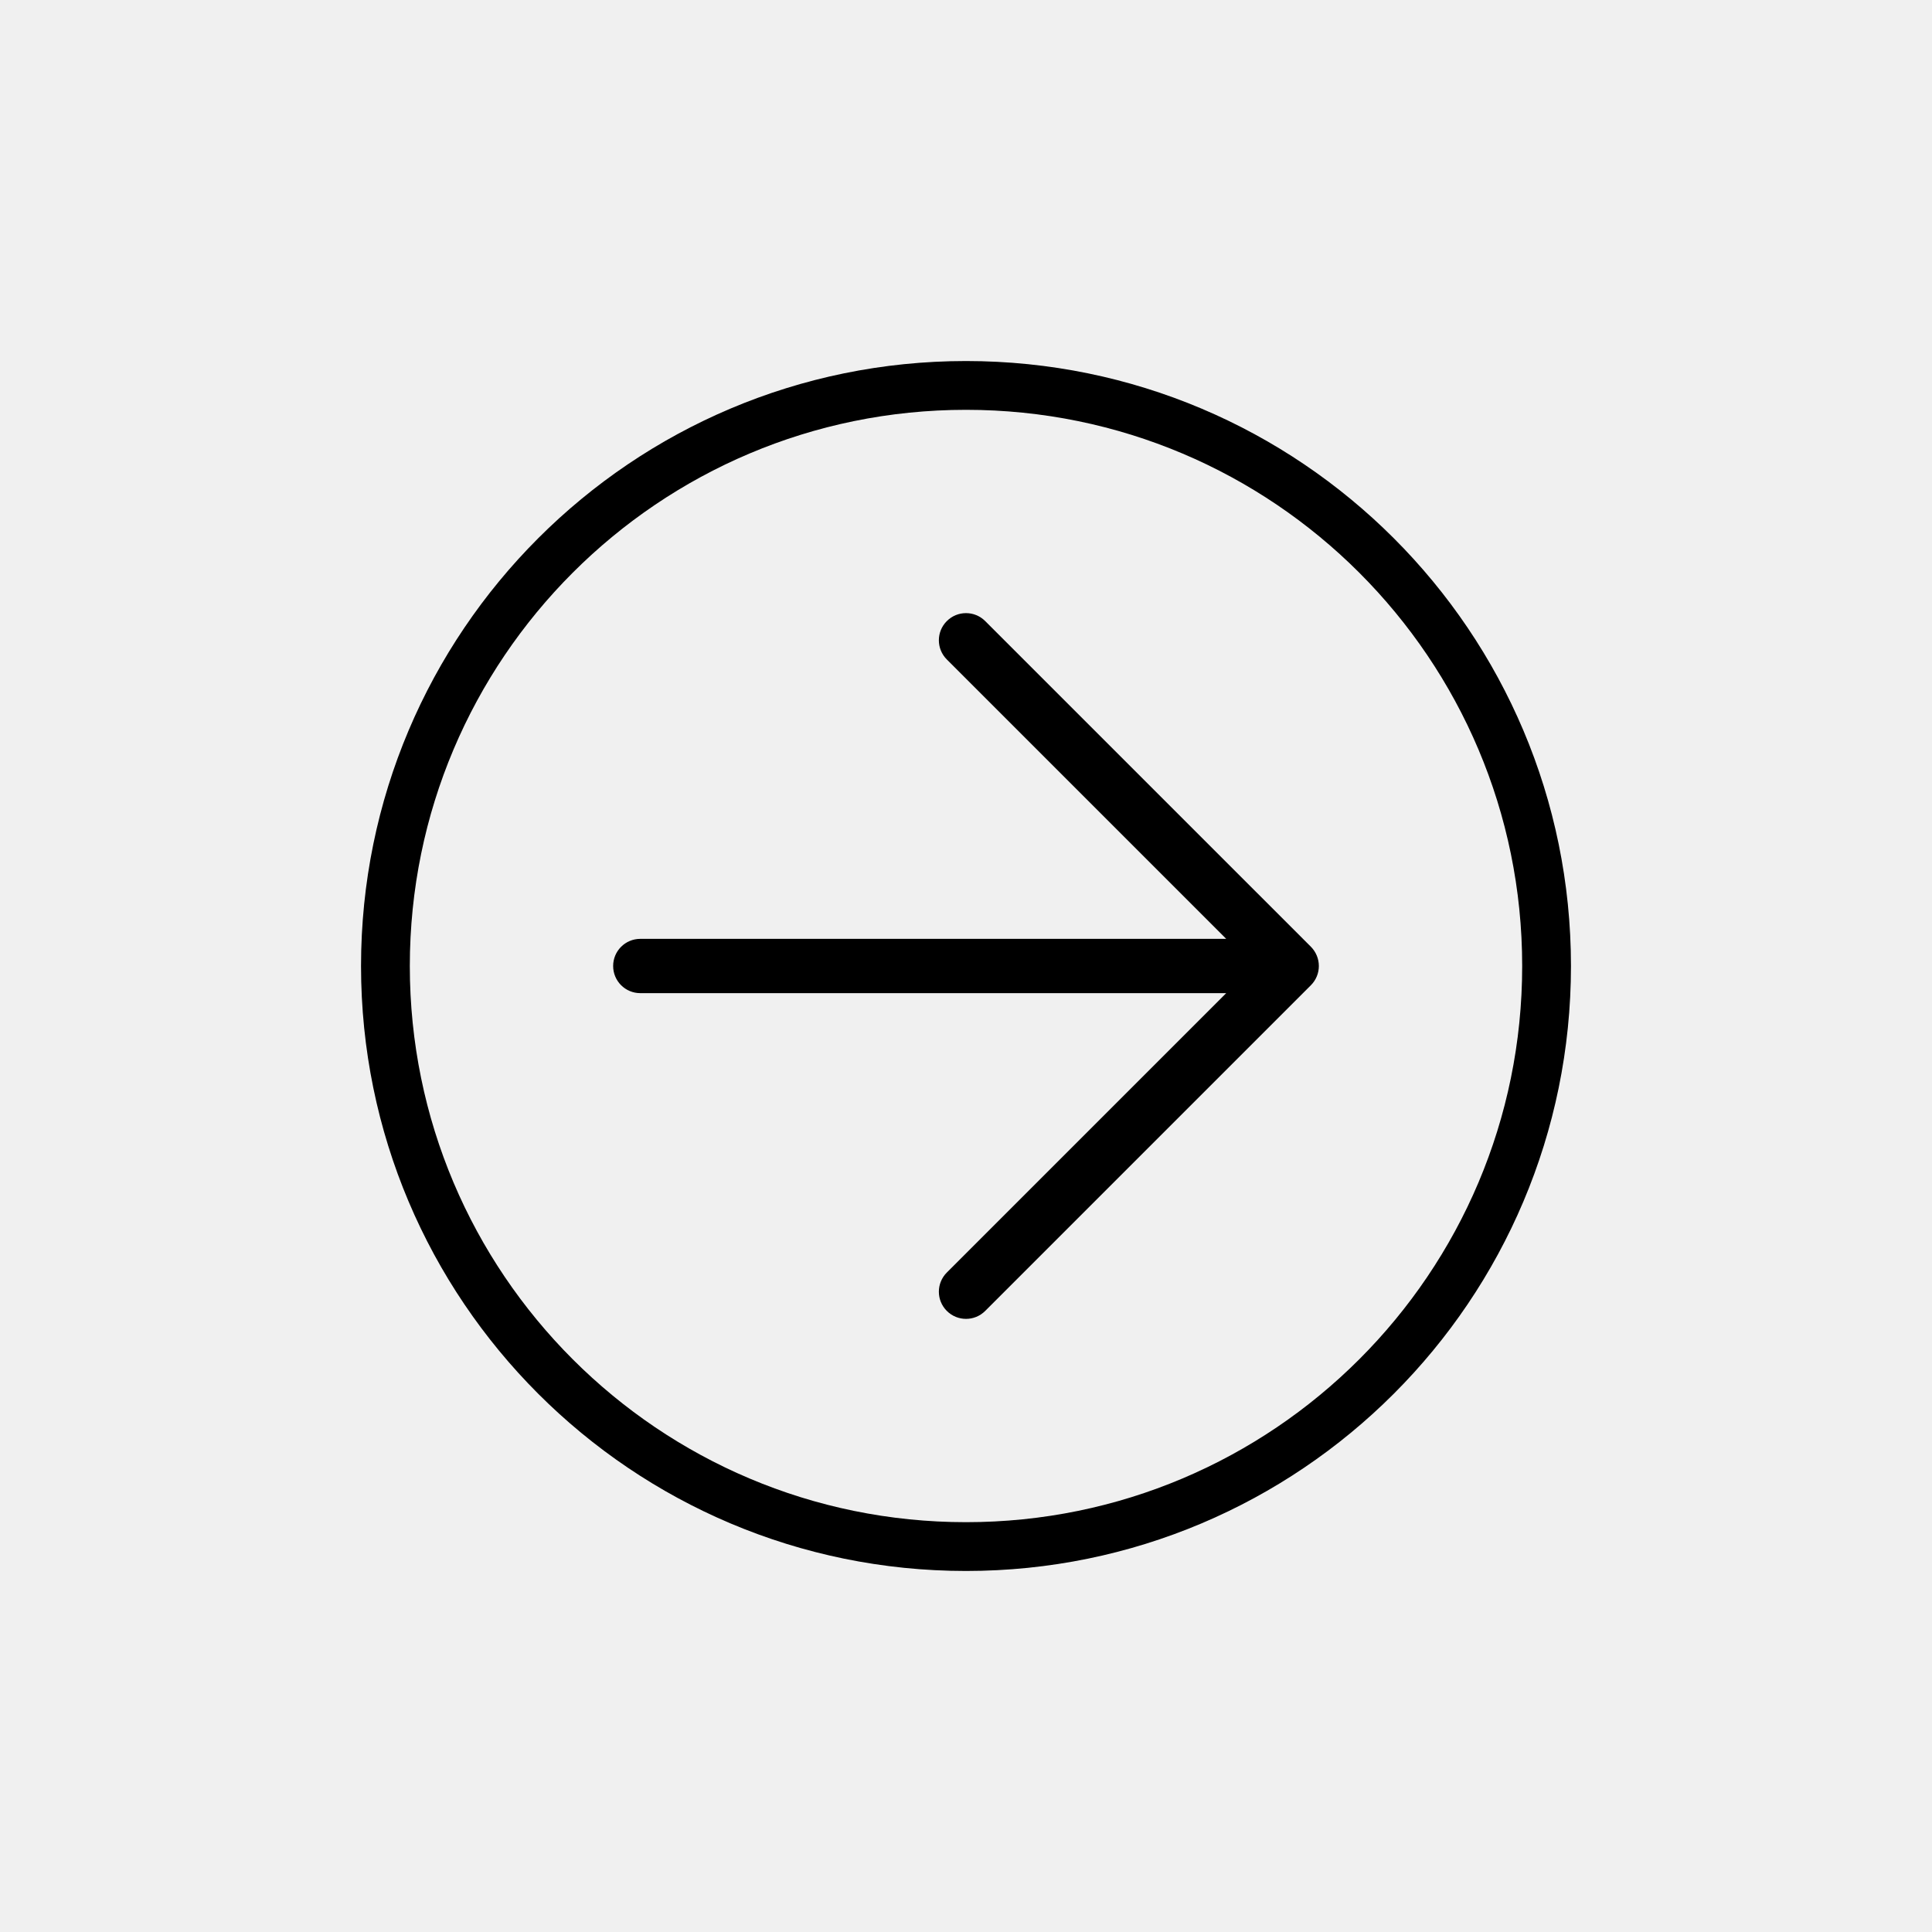
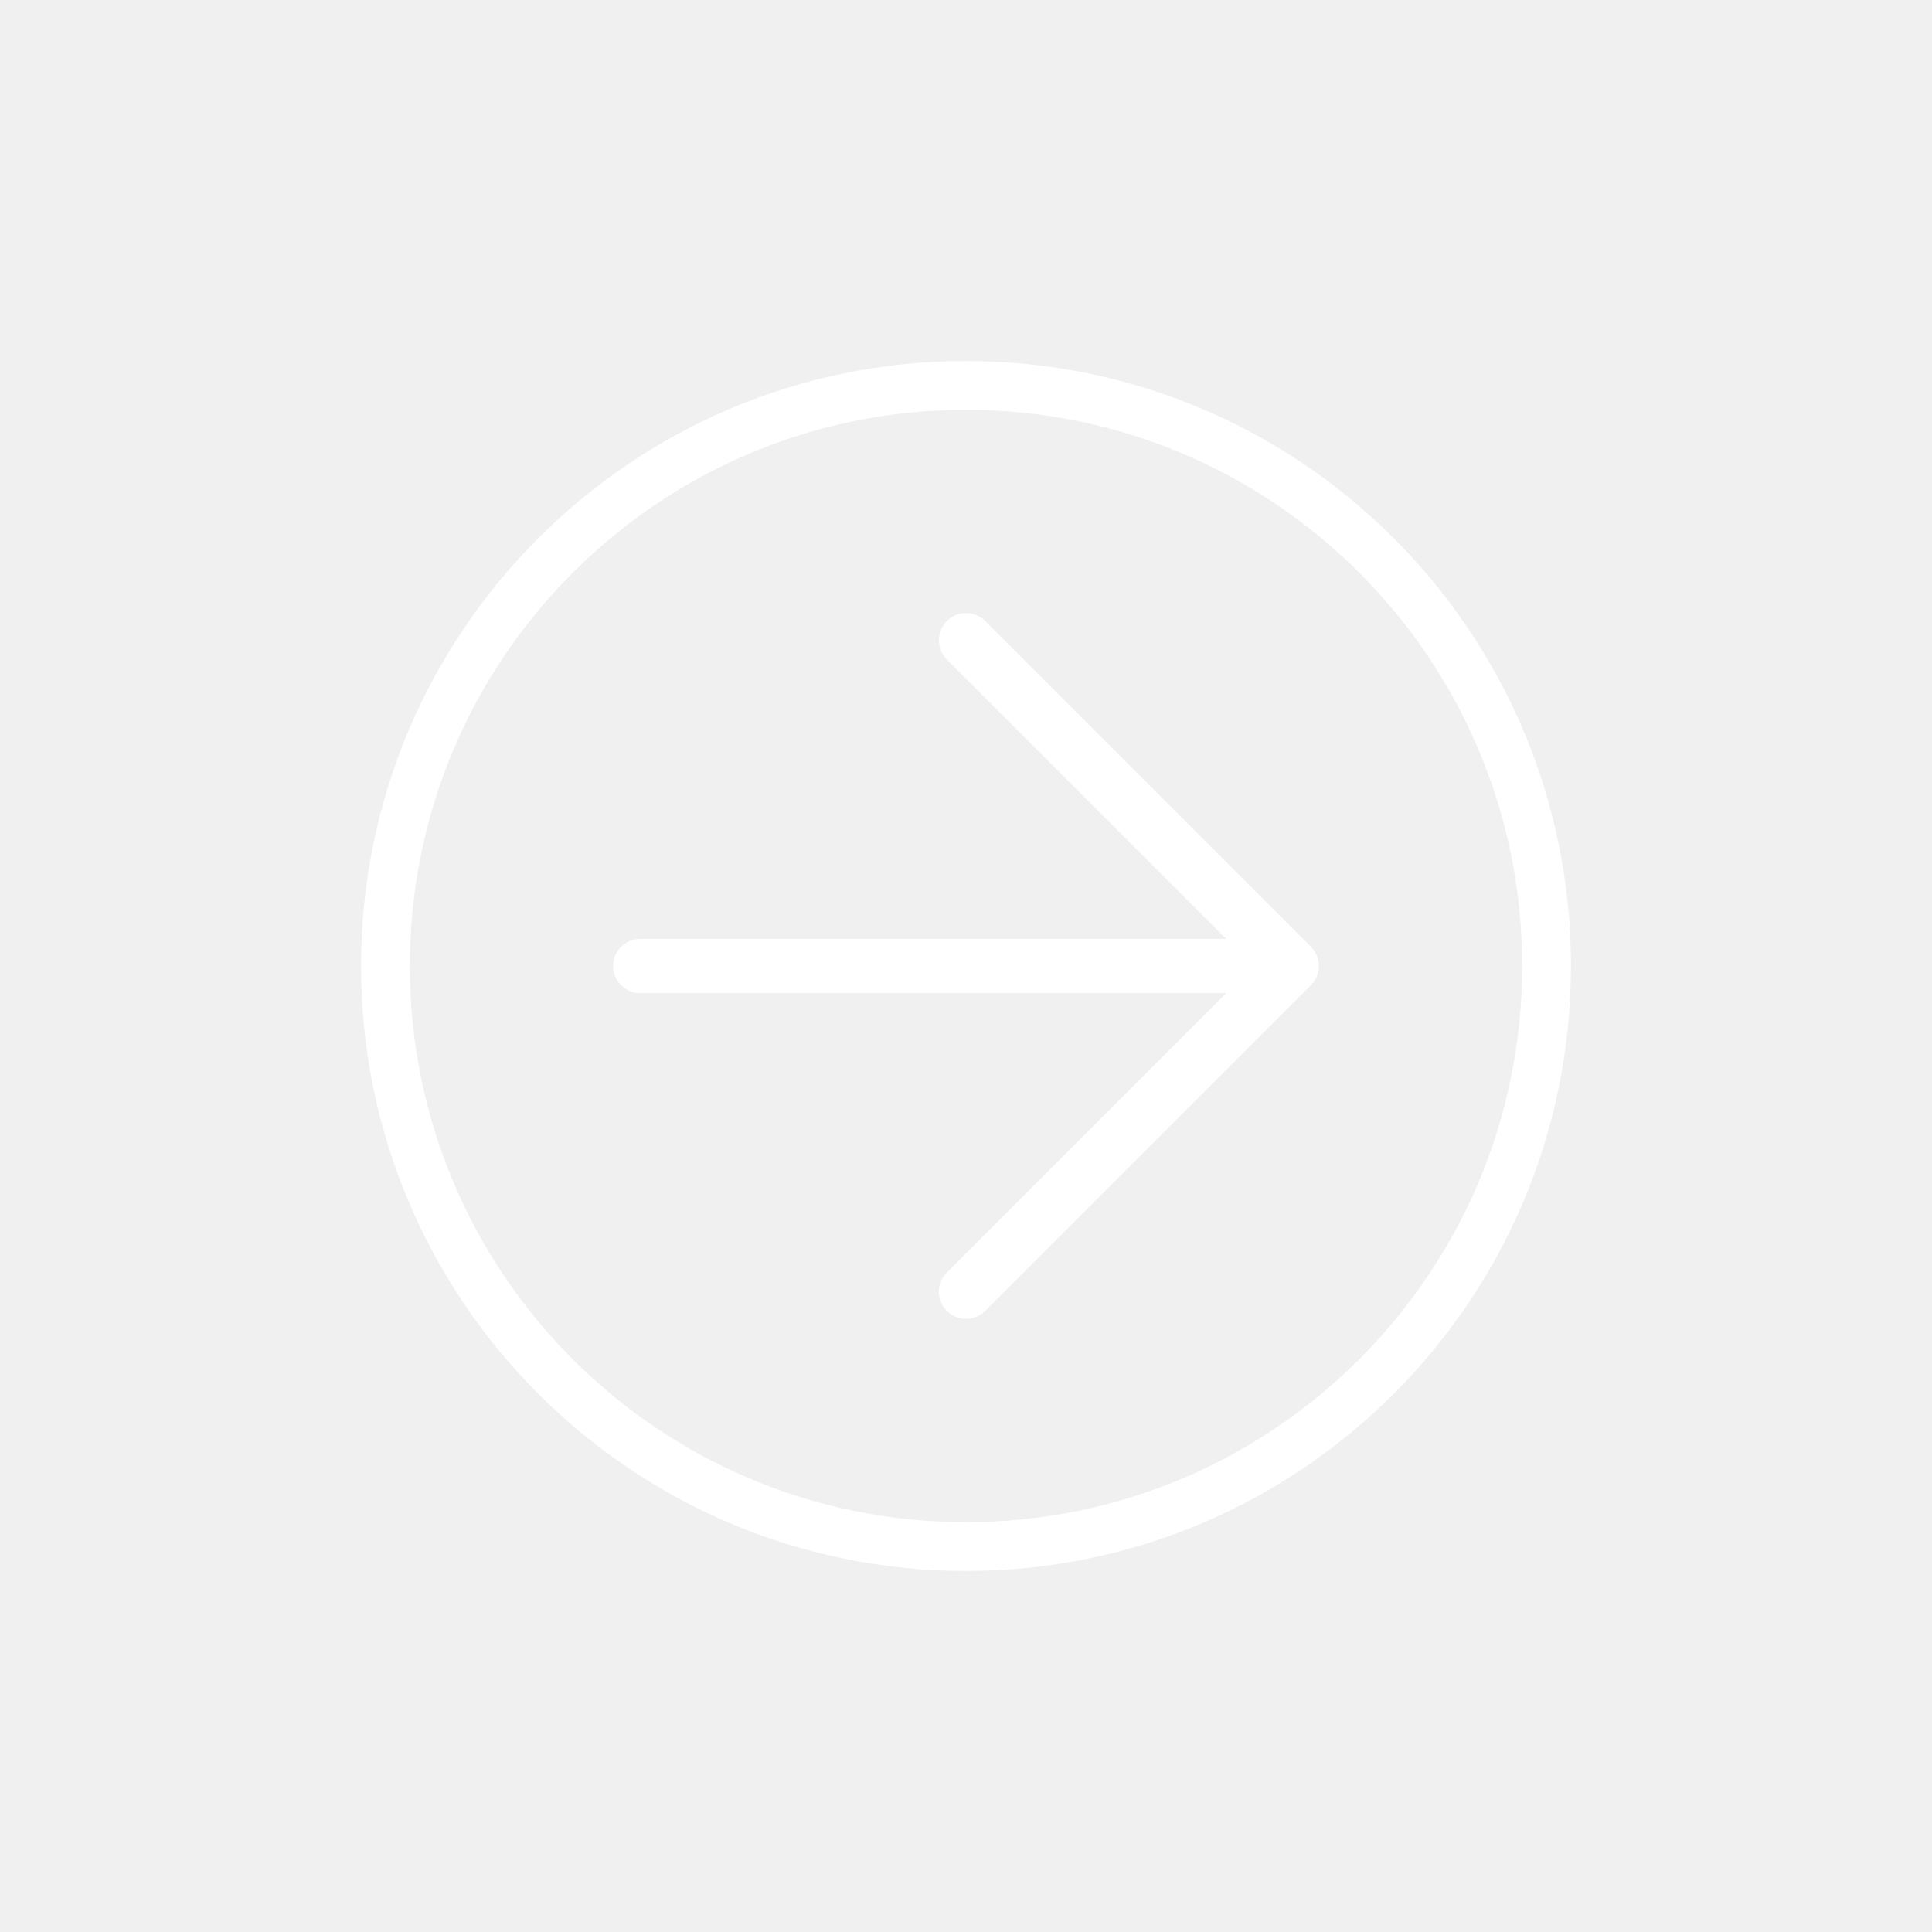
- <svg xmlns="http://www.w3.org/2000/svg" version="1.1" id="Capa_1" x="0px" y="0px" width="55px" height="55px" viewBox="0 0 612 792" enable-background="new 0 0 612 792" xml:space="preserve">
+ <svg xmlns="http://www.w3.org/2000/svg" version="1.1" id="Capa_1" x="0px" y="0px" fill="#fff" width="55px" height="55px" viewBox="0 0 612 792" enable-background="new 0 0 612 792" xml:space="preserve">
  <g>
    <path d="M449.805,400.252c1.124-2.715,1.124-5.774,0-8.501c-0.567-1.369-1.392-2.604-2.415-3.638L313.874,254.607   c-4.352-4.351-11.384-4.351-15.734,0c-4.351,4.351-4.351,11.383,0,15.734l114.533,114.533H172.479   c-6.153,0-11.127,4.974-11.127,11.127s4.974,11.127,11.127,11.127h240.193L298.14,521.662c-4.351,4.351-4.351,11.383,0,15.734   c2.17,2.169,5.019,3.26,7.867,3.26s5.697-1.091,7.867-3.26L447.39,403.88C448.413,402.856,449.237,401.621,449.805,400.252z" />
-     <circle fill="none" stroke="#000000" stroke-width="20" stroke-miterlimit="10" cx="306" cy="396" r="238" />
+     <circle fill="none" stroke="#fff" stroke-width="20" stroke-miterlimit="10" cx="306" cy="396" r="238" />
  </g>
</svg>
